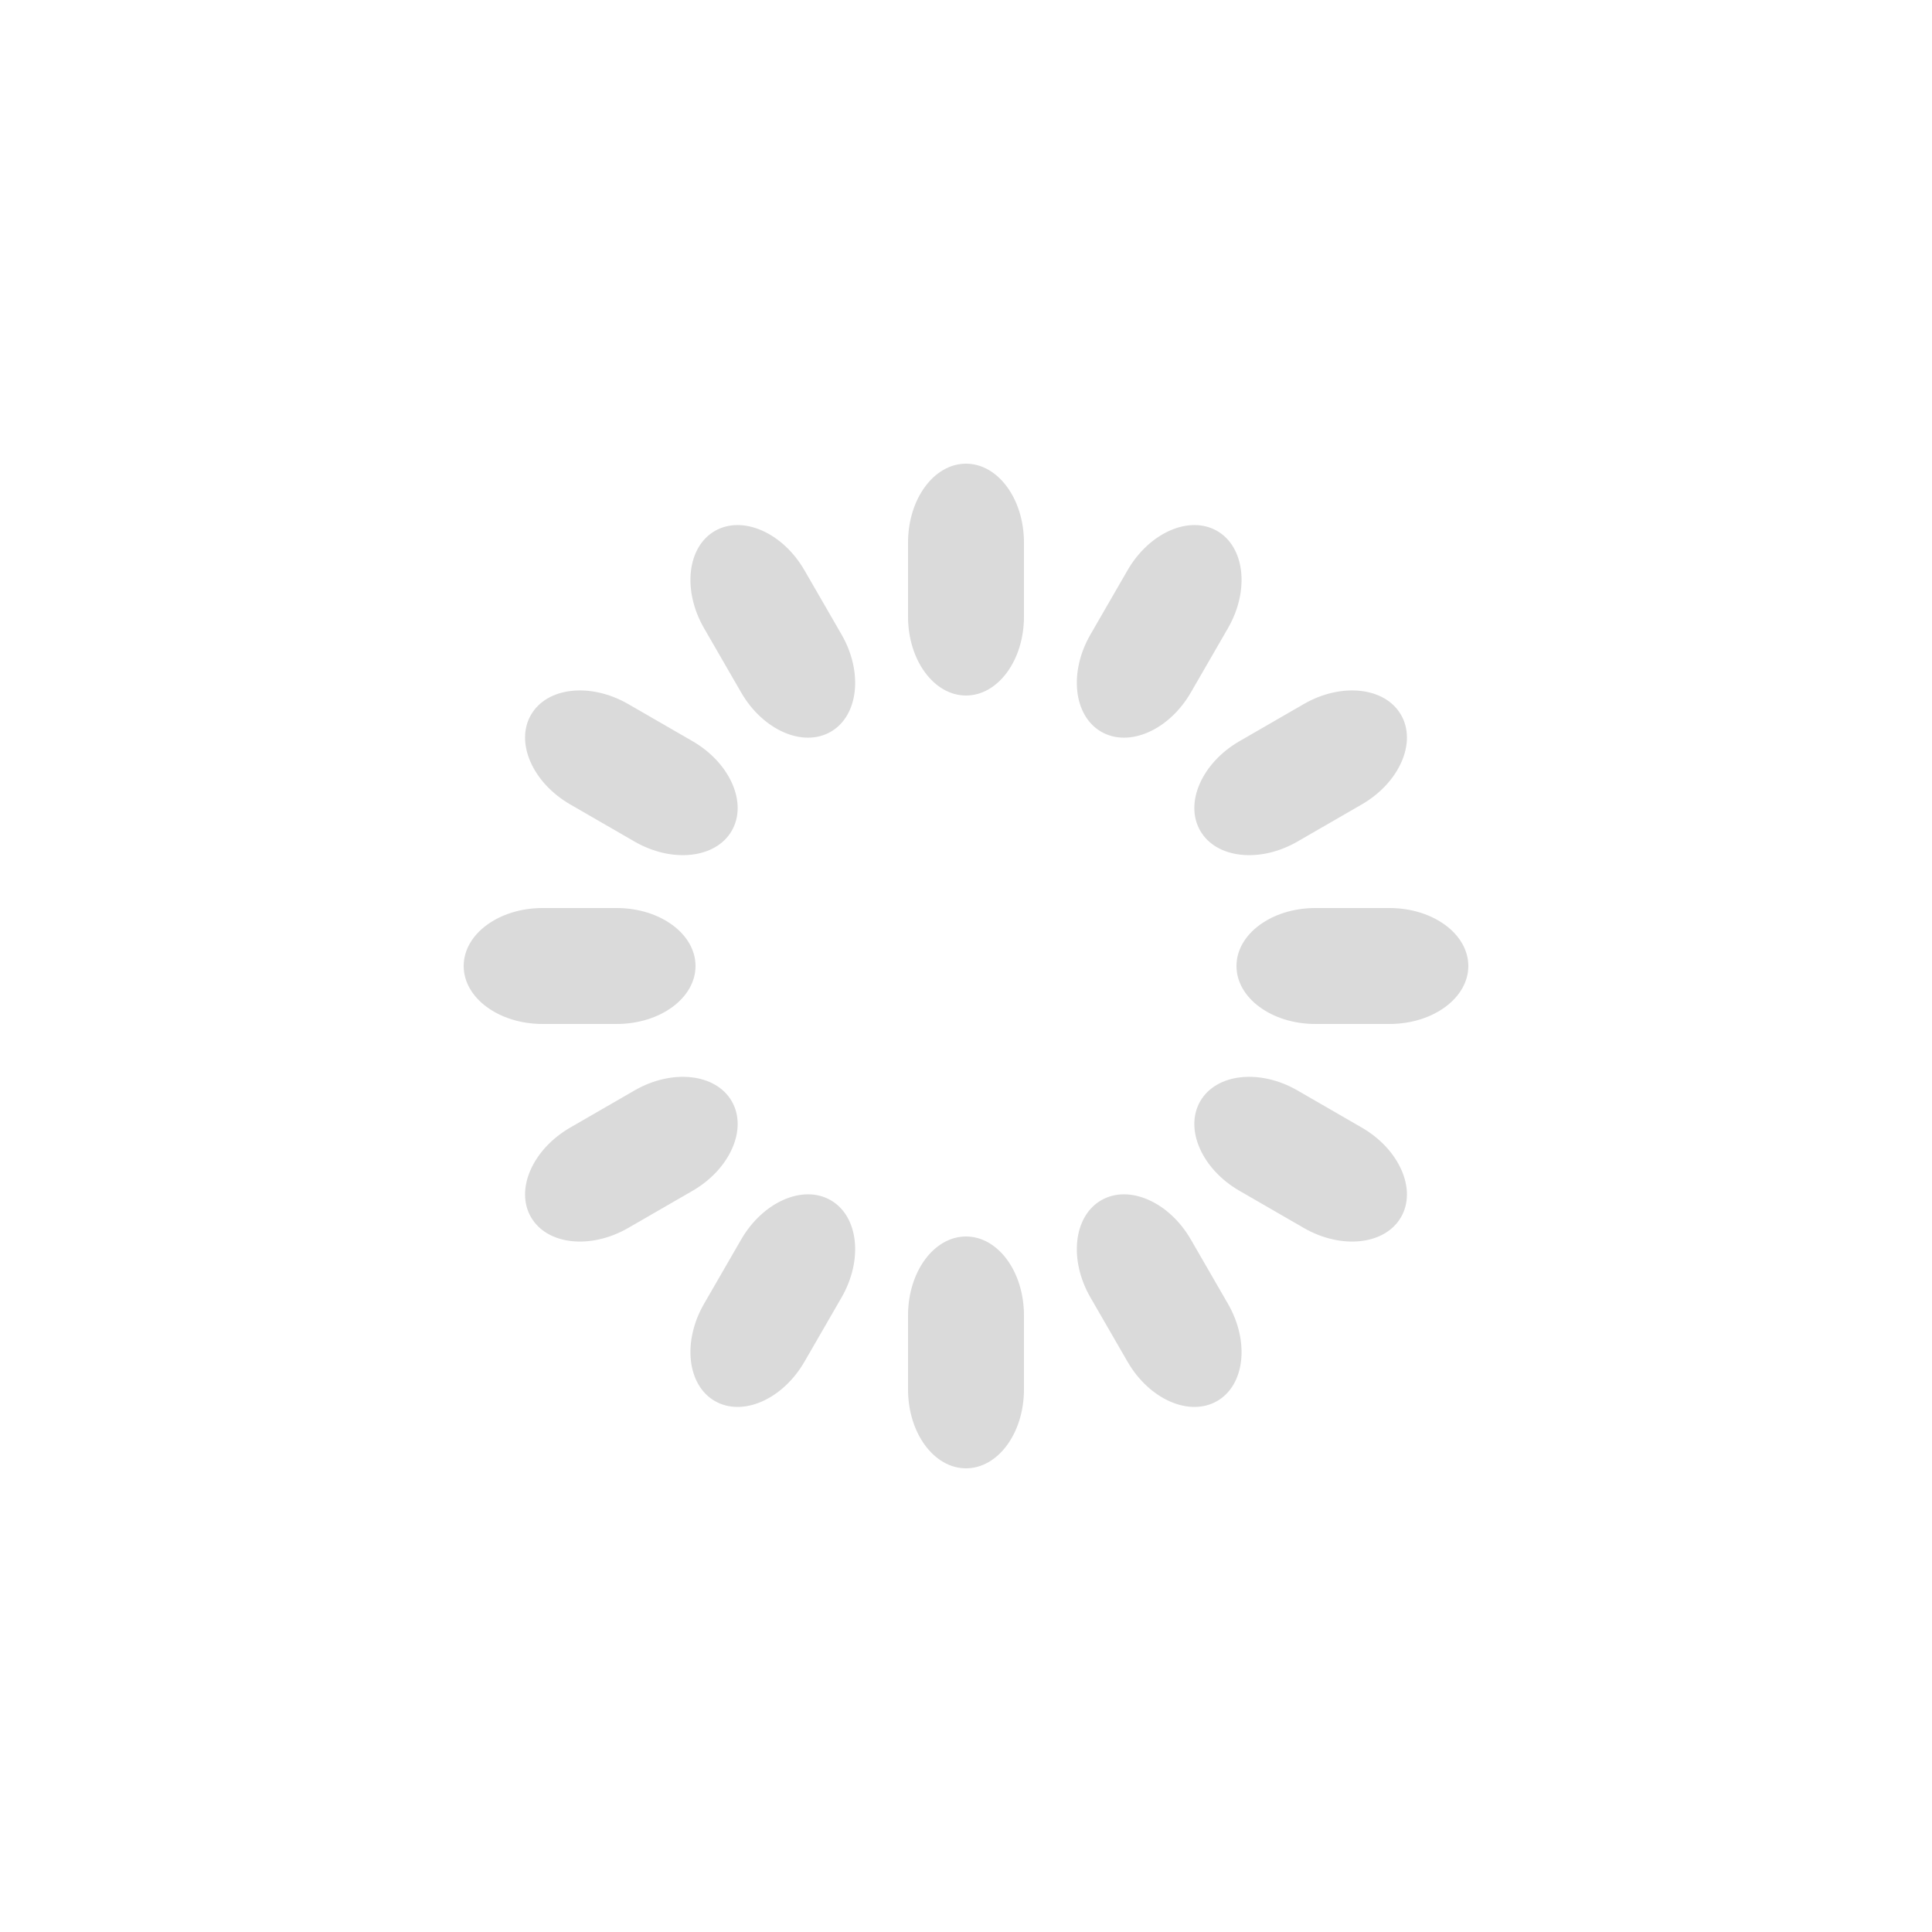
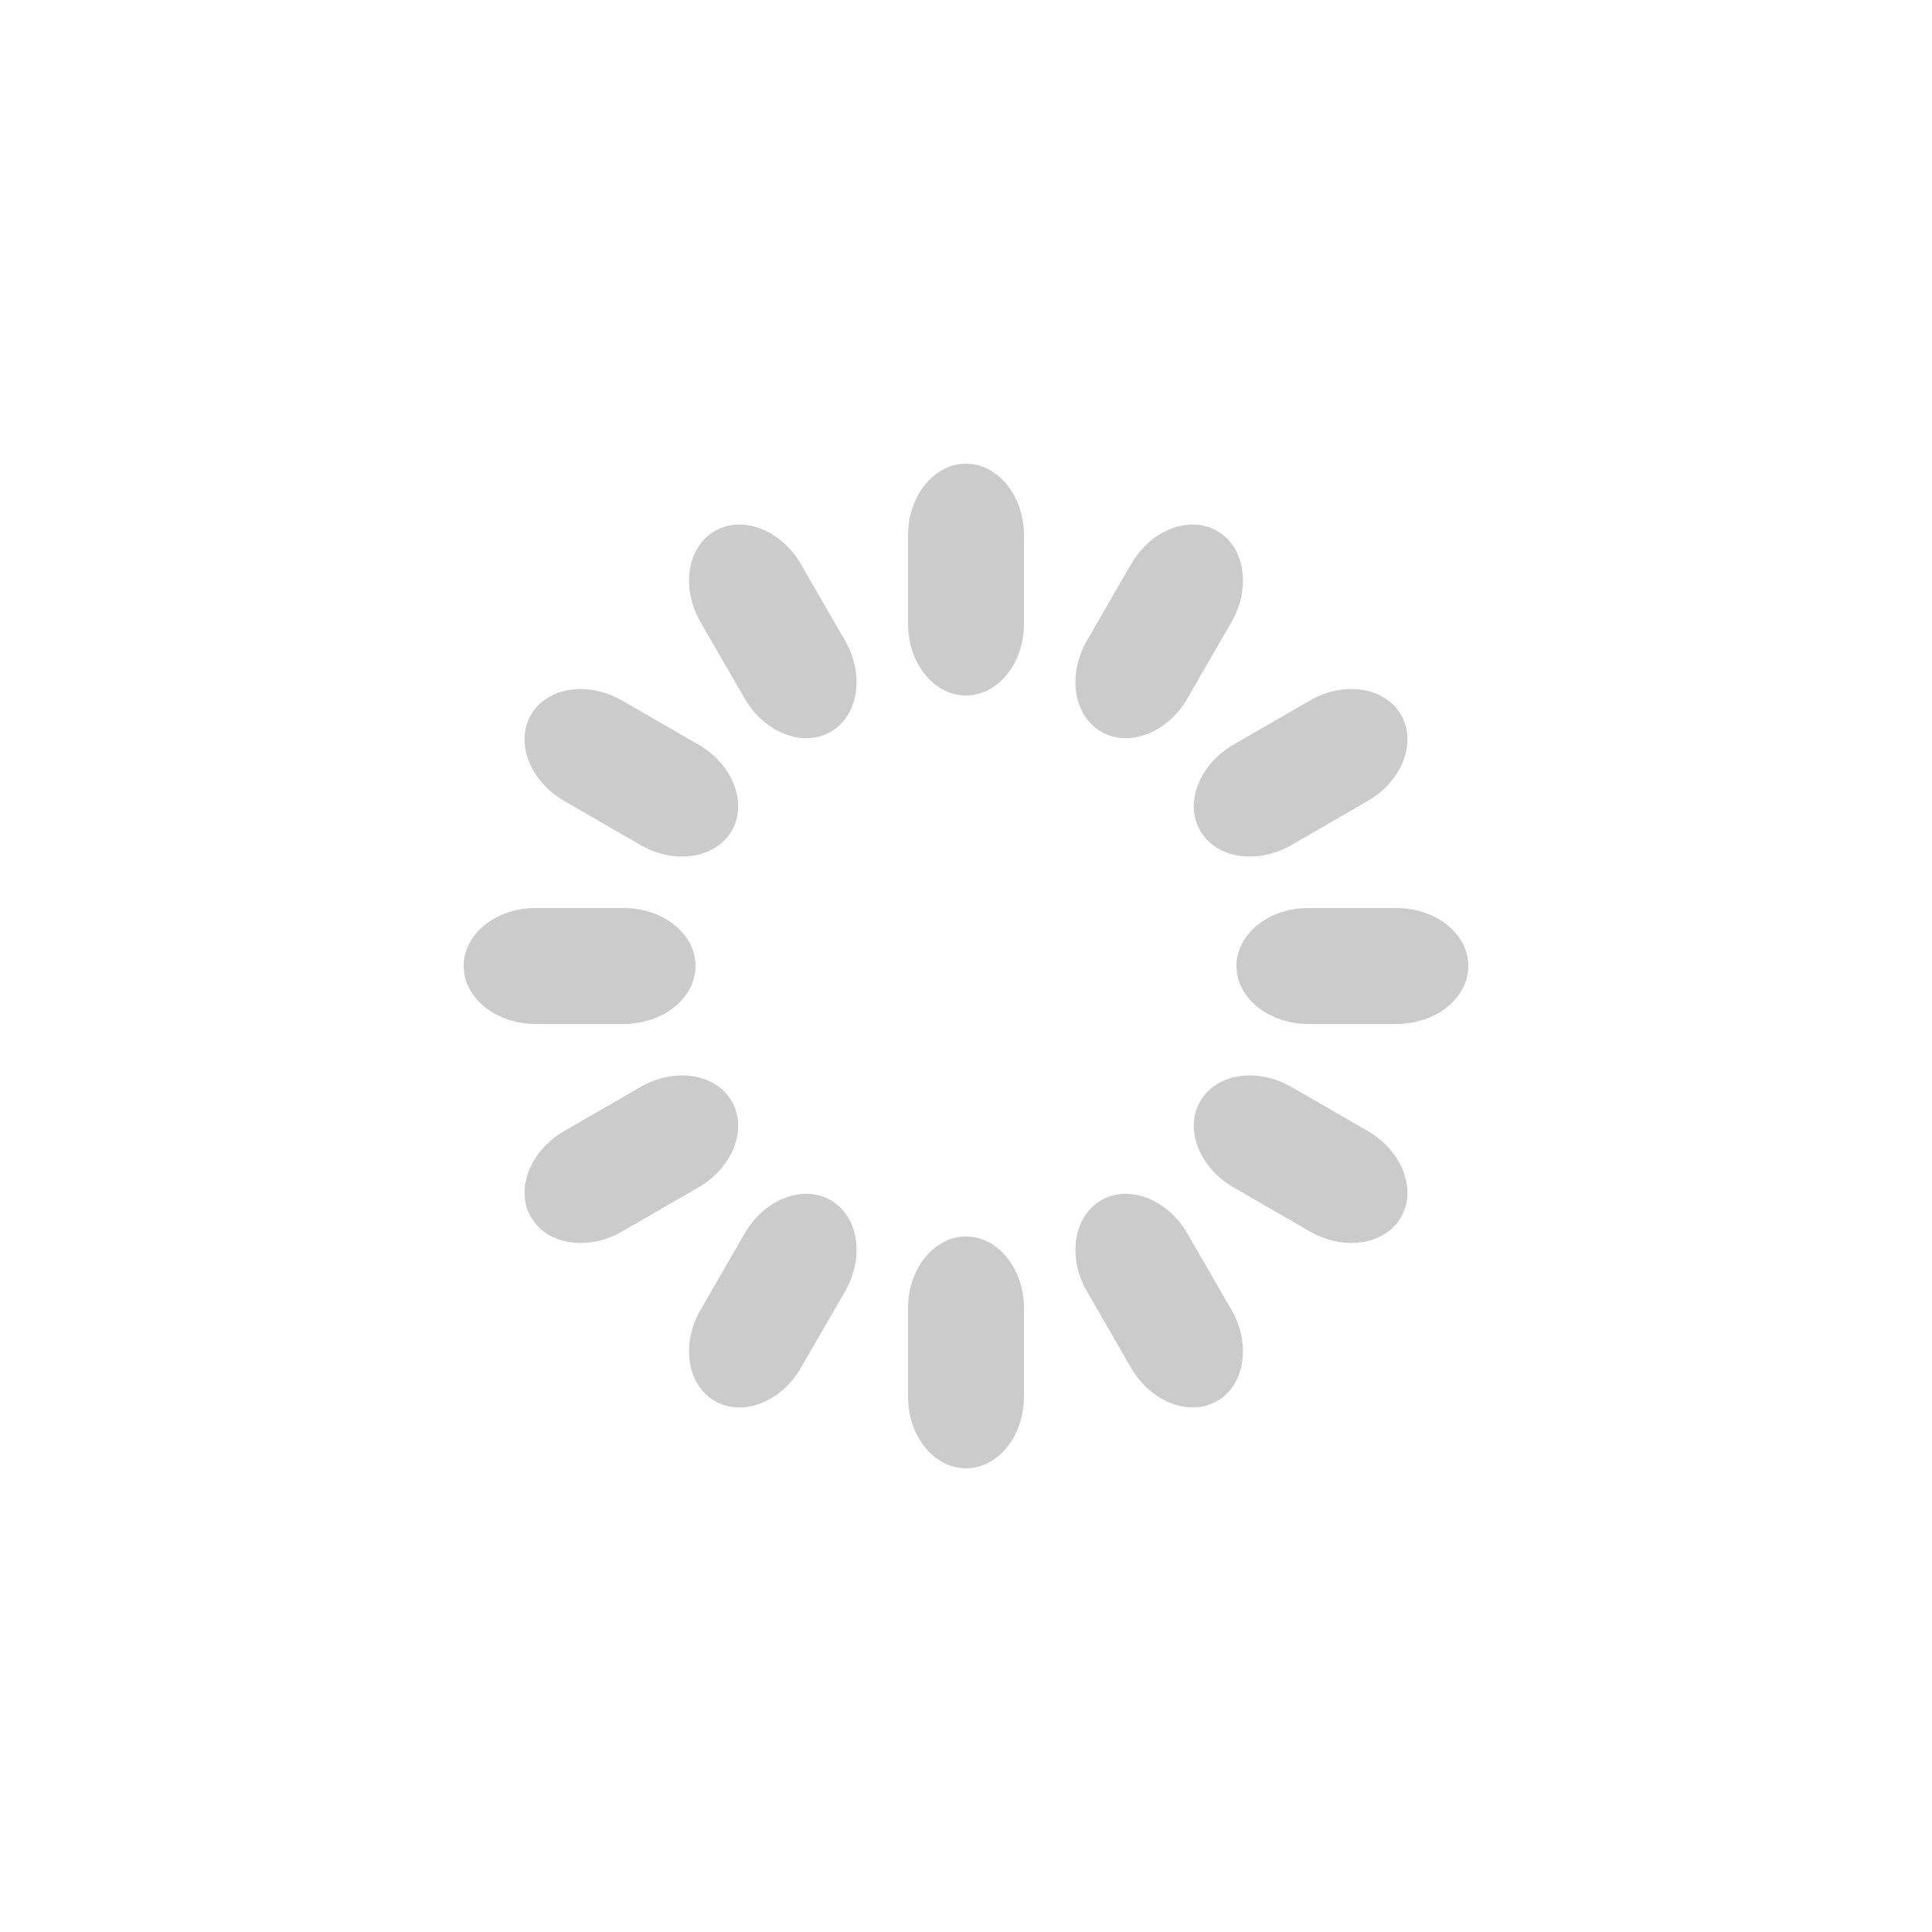
- <svg xmlns="http://www.w3.org/2000/svg" style="margin: auto; background: none; display: block; shape-rendering: auto;" width="200px" height="200px" viewBox="0 0 100 100" preserveAspectRatio="xMidYMid">
+ <svg xmlns="http://www.w3.org/2000/svg" style="margin: auto; background: none; display: block; shape-rendering: auto;" width="191px" height="191px" viewBox="0 0 100 100" preserveAspectRatio="xMidYMid">
  <g transform="rotate(0 50 50)">
-     <rect x="47" y="24" rx="3" ry="4.08" width="6" height="12" fill="#dadada">
-       <animate attributeName="opacity" values="1;0" keyTimes="0;1" dur="1.02s" begin="-0.935s" repeatCount="indefinite" />
+     <rect x="47" y="24" rx="3" ry="3.72" width="6" height="12" fill="#cbcbcb">
+       <animate attributeName="opacity" values="1;0" keyTimes="0;1" dur="0.333s" begin="-0.306s" repeatCount="indefinite" />
    </rect>
  </g>
  <g transform="rotate(30 50 50)">
-     <rect x="47" y="24" rx="3" ry="4.08" width="6" height="12" fill="#dadada">
-       <animate attributeName="opacity" values="1;0" keyTimes="0;1" dur="1.02s" begin="-0.85s" repeatCount="indefinite" />
+     <rect x="47" y="24" rx="3" ry="3.72" width="6" height="12" fill="#cbcbcb">
+       <animate attributeName="opacity" values="1;0" keyTimes="0;1" dur="0.333s" begin="-0.278s" repeatCount="indefinite" />
    </rect>
  </g>
  <g transform="rotate(60 50 50)">
-     <rect x="47" y="24" rx="3" ry="4.08" width="6" height="12" fill="#dadada">
-       <animate attributeName="opacity" values="1;0" keyTimes="0;1" dur="1.02s" begin="-0.765s" repeatCount="indefinite" />
+     <rect x="47" y="24" rx="3" ry="3.72" width="6" height="12" fill="#cbcbcb">
+       <animate attributeName="opacity" values="1;0" keyTimes="0;1" dur="0.333s" begin="-0.25s" repeatCount="indefinite" />
    </rect>
  </g>
  <g transform="rotate(90 50 50)">
-     <rect x="47" y="24" rx="3" ry="4.08" width="6" height="12" fill="#dadada">
-       <animate attributeName="opacity" values="1;0" keyTimes="0;1" dur="1.02s" begin="-0.68s" repeatCount="indefinite" />
+     <rect x="47" y="24" rx="3" ry="3.72" width="6" height="12" fill="#cbcbcb">
+       <animate attributeName="opacity" values="1;0" keyTimes="0;1" dur="0.333s" begin="-0.222s" repeatCount="indefinite" />
    </rect>
  </g>
  <g transform="rotate(120 50 50)">
-     <rect x="47" y="24" rx="3" ry="4.08" width="6" height="12" fill="#dadada">
-       <animate attributeName="opacity" values="1;0" keyTimes="0;1" dur="1.02s" begin="-0.595s" repeatCount="indefinite" />
+     <rect x="47" y="24" rx="3" ry="3.72" width="6" height="12" fill="#cbcbcb">
+       <animate attributeName="opacity" values="1;0" keyTimes="0;1" dur="0.333s" begin="-0.194s" repeatCount="indefinite" />
    </rect>
  </g>
  <g transform="rotate(150 50 50)">
-     <rect x="47" y="24" rx="3" ry="4.08" width="6" height="12" fill="#dadada">
-       <animate attributeName="opacity" values="1;0" keyTimes="0;1" dur="1.02s" begin="-0.51s" repeatCount="indefinite" />
+     <rect x="47" y="24" rx="3" ry="3.72" width="6" height="12" fill="#cbcbcb">
+       <animate attributeName="opacity" values="1;0" keyTimes="0;1" dur="0.333s" begin="-0.167s" repeatCount="indefinite" />
    </rect>
  </g>
  <g transform="rotate(180 50 50)">
-     <rect x="47" y="24" rx="3" ry="4.08" width="6" height="12" fill="#dadada">
-       <animate attributeName="opacity" values="1;0" keyTimes="0;1" dur="1.02s" begin="-0.425s" repeatCount="indefinite" />
+     <rect x="47" y="24" rx="3" ry="3.72" width="6" height="12" fill="#cbcbcb">
+       <animate attributeName="opacity" values="1;0" keyTimes="0;1" dur="0.333s" begin="-0.139s" repeatCount="indefinite" />
    </rect>
  </g>
  <g transform="rotate(210 50 50)">
-     <rect x="47" y="24" rx="3" ry="4.08" width="6" height="12" fill="#dadada">
-       <animate attributeName="opacity" values="1;0" keyTimes="0;1" dur="1.02s" begin="-0.34s" repeatCount="indefinite" />
+     <rect x="47" y="24" rx="3" ry="3.72" width="6" height="12" fill="#cbcbcb">
+       <animate attributeName="opacity" values="1;0" keyTimes="0;1" dur="0.333s" begin="-0.111s" repeatCount="indefinite" />
    </rect>
  </g>
  <g transform="rotate(240 50 50)">
-     <rect x="47" y="24" rx="3" ry="4.08" width="6" height="12" fill="#dadada">
-       <animate attributeName="opacity" values="1;0" keyTimes="0;1" dur="1.02s" begin="-0.255s" repeatCount="indefinite" />
+     <rect x="47" y="24" rx="3" ry="3.72" width="6" height="12" fill="#cbcbcb">
+       <animate attributeName="opacity" values="1;0" keyTimes="0;1" dur="0.333s" begin="-0.083s" repeatCount="indefinite" />
    </rect>
  </g>
  <g transform="rotate(270 50 50)">
-     <rect x="47" y="24" rx="3" ry="4.08" width="6" height="12" fill="#dadada">
-       <animate attributeName="opacity" values="1;0" keyTimes="0;1" dur="1.02s" begin="-0.17s" repeatCount="indefinite" />
+     <rect x="47" y="24" rx="3" ry="3.72" width="6" height="12" fill="#cbcbcb">
+       <animate attributeName="opacity" values="1;0" keyTimes="0;1" dur="0.333s" begin="-0.056s" repeatCount="indefinite" />
    </rect>
  </g>
  <g transform="rotate(300 50 50)">
-     <rect x="47" y="24" rx="3" ry="4.08" width="6" height="12" fill="#dadada">
-       <animate attributeName="opacity" values="1;0" keyTimes="0;1" dur="1.02s" begin="-0.085s" repeatCount="indefinite" />
+     <rect x="47" y="24" rx="3" ry="3.72" width="6" height="12" fill="#cbcbcb">
+       <animate attributeName="opacity" values="1;0" keyTimes="0;1" dur="0.333s" begin="-0.028s" repeatCount="indefinite" />
    </rect>
  </g>
  <g transform="rotate(330 50 50)">
-     <rect x="47" y="24" rx="3" ry="4.08" width="6" height="12" fill="#dadada">
-       <animate attributeName="opacity" values="1;0" keyTimes="0;1" dur="1.02s" begin="0s" repeatCount="indefinite" />
+     <rect x="47" y="24" rx="3" ry="3.72" width="6" height="12" fill="#cbcbcb">
+       <animate attributeName="opacity" values="1;0" keyTimes="0;1" dur="0.333s" begin="0s" repeatCount="indefinite" />
    </rect>
  </g>
</svg>
